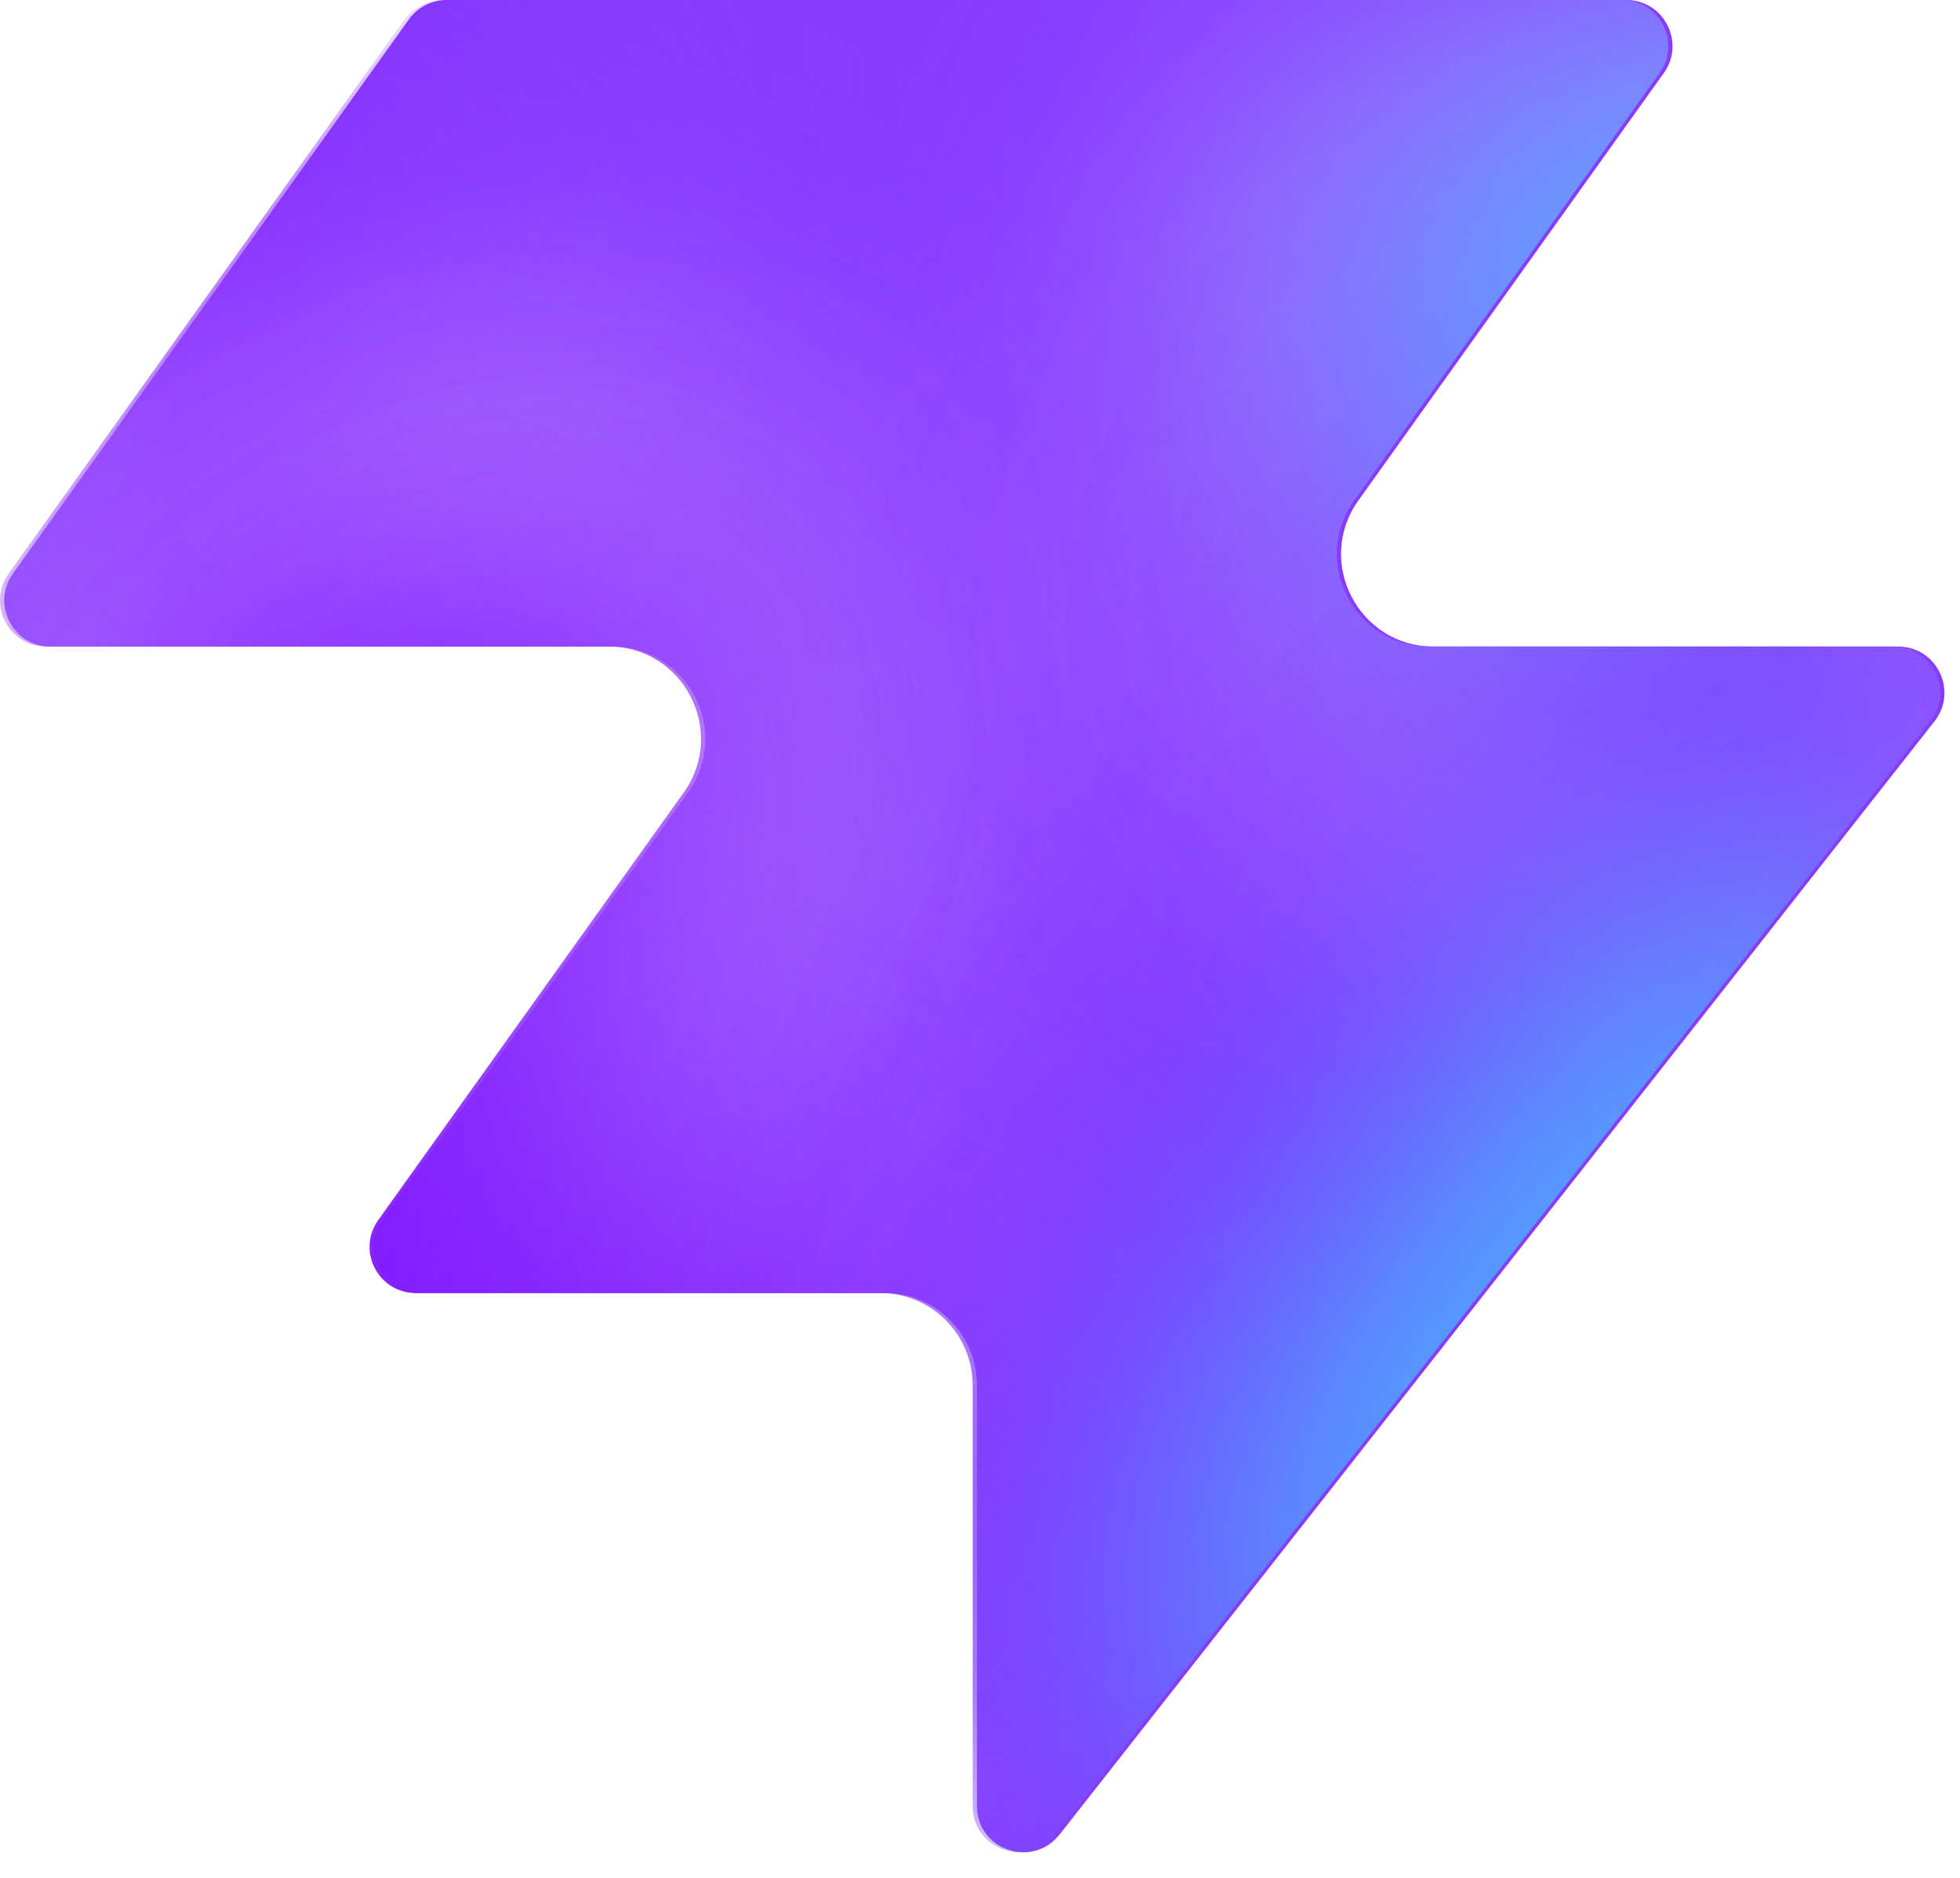
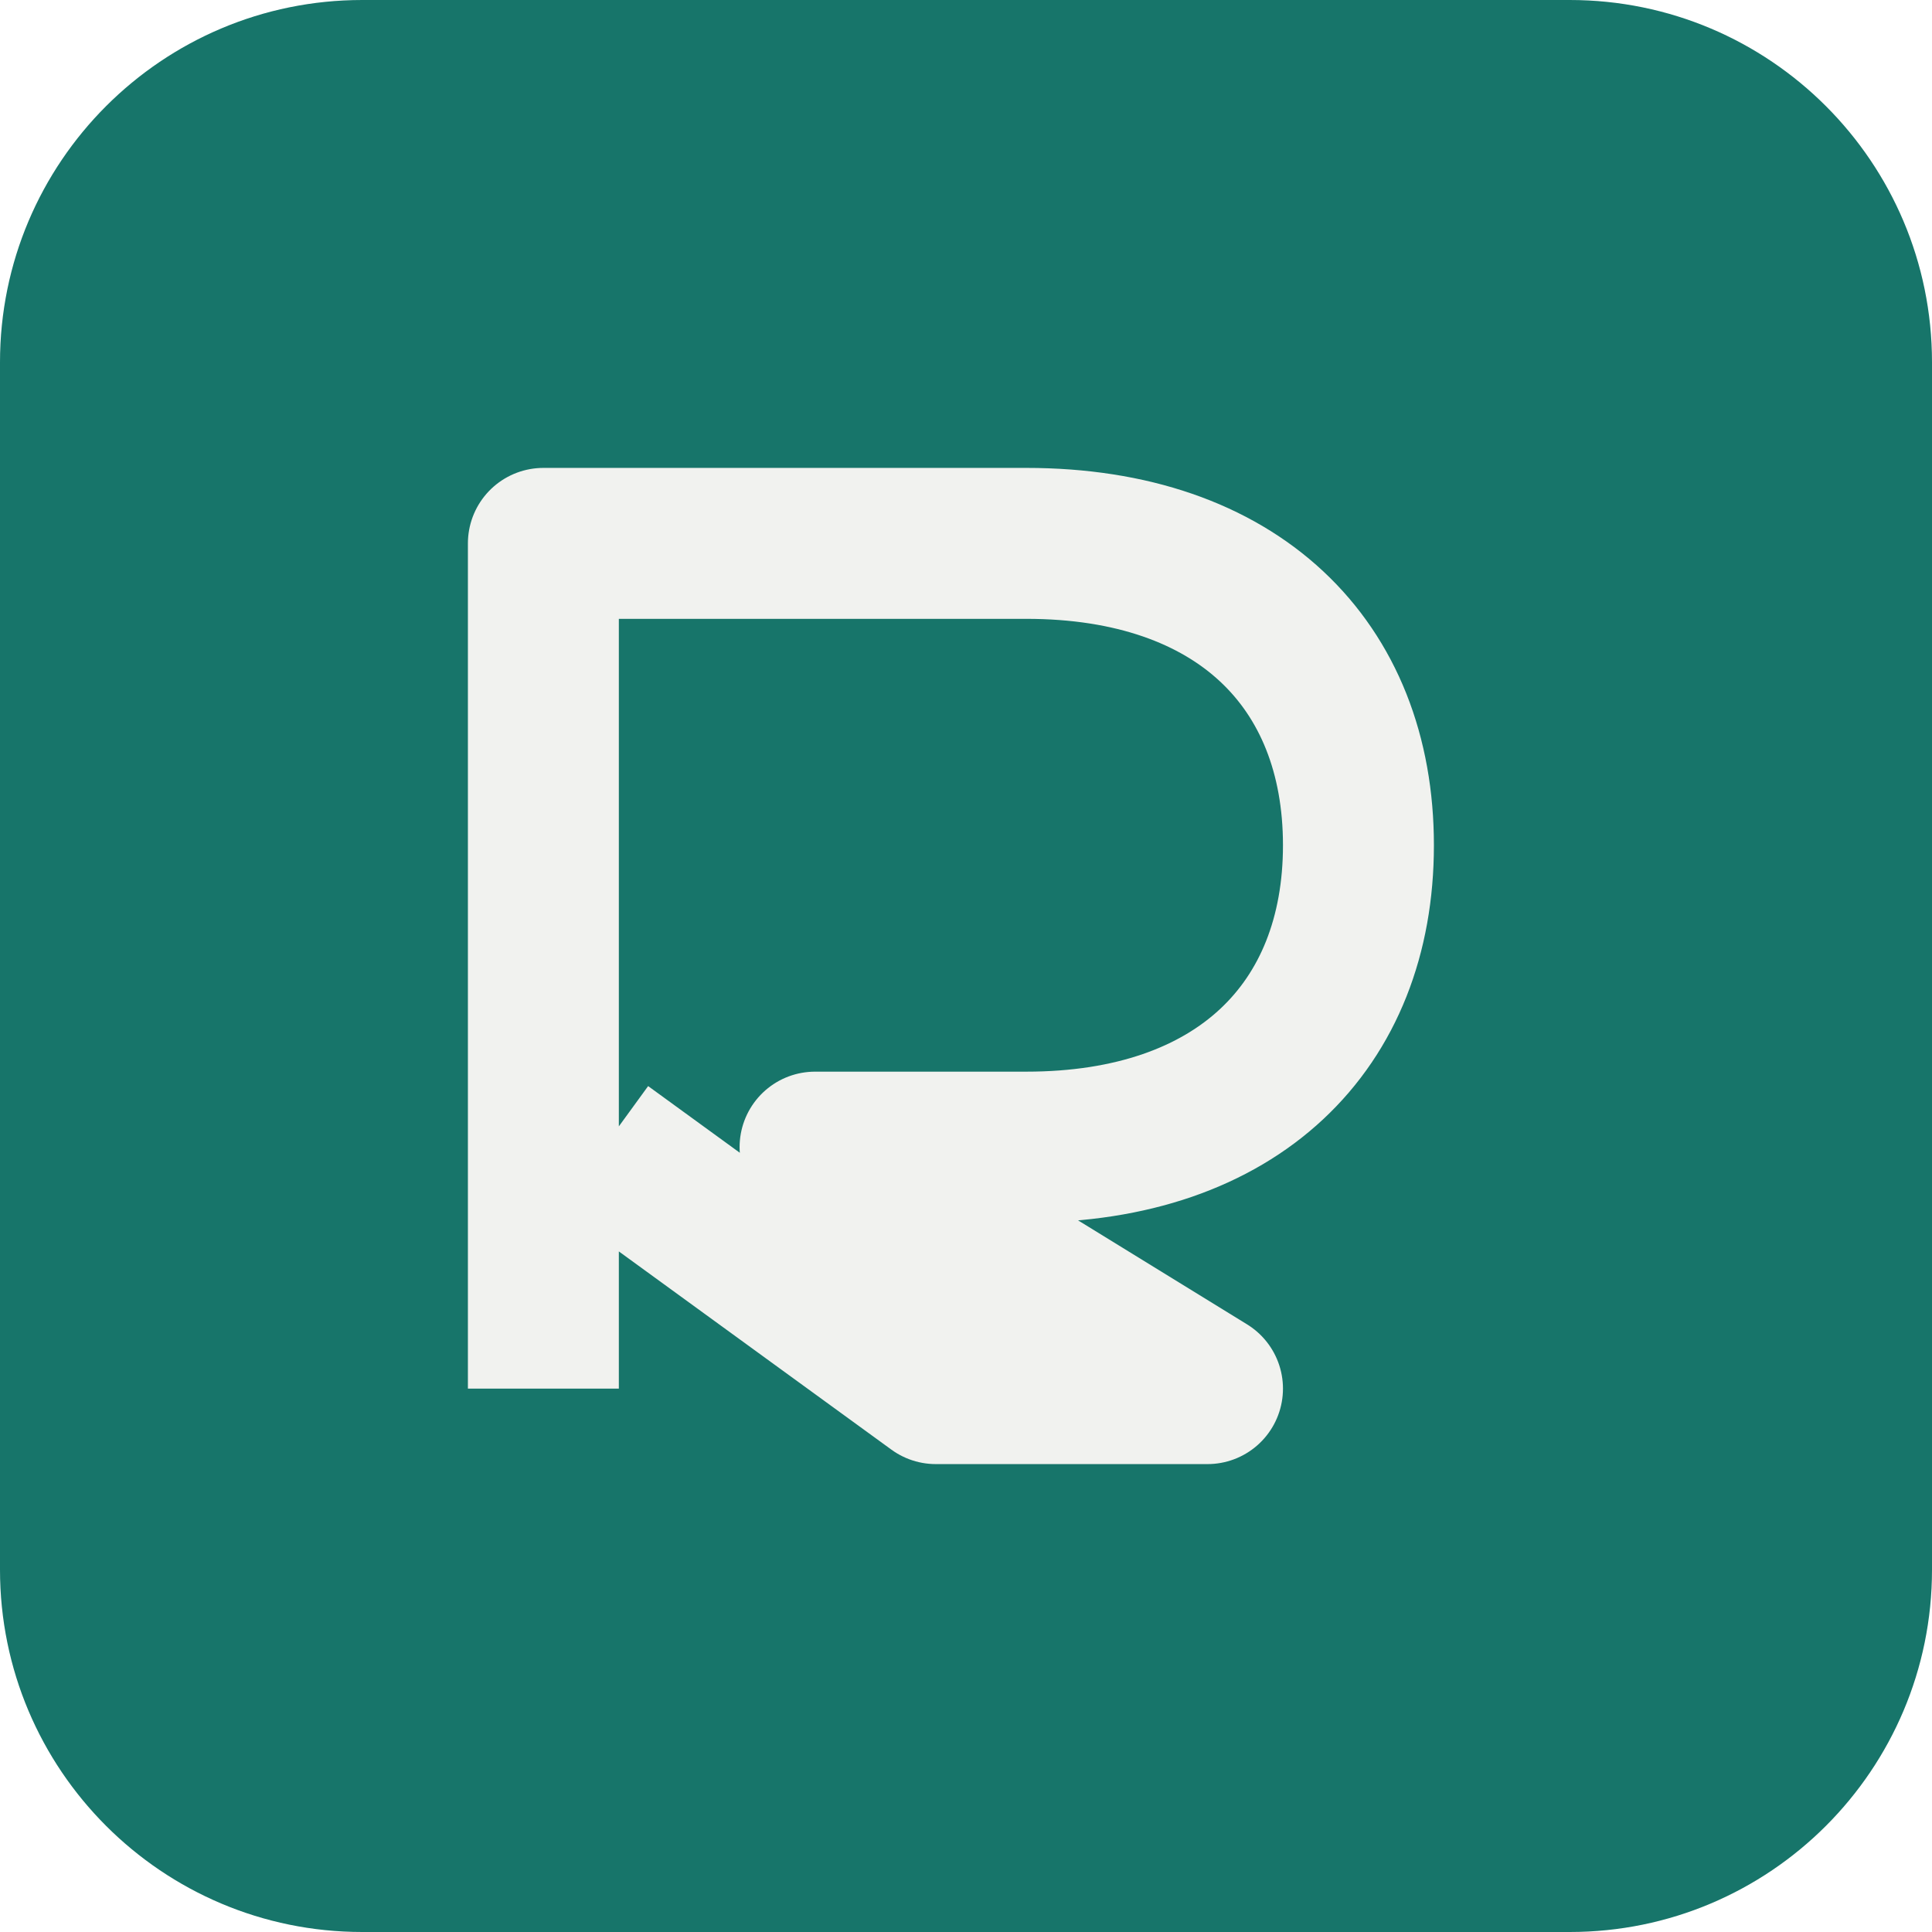
- <svg xmlns="http://www.w3.org/2000/svg" width="48" height="46" fill="none" viewBox="0 0 48 46">
-   <path fill="#863bff" d="M25.946 44.938c-.664.845-2.021.375-2.021-.698V33.937a2.26 2.26 0 0 0-2.262-2.262H10.287c-.92 0-1.456-1.04-.92-1.788l7.48-10.471c1.07-1.497 0-3.578-1.842-3.578H1.237c-.92 0-1.456-1.04-.92-1.788L10.013.474c.214-.297.556-.474.92-.474h28.894c.92 0 1.456 1.04.92 1.788l-7.48 10.471c-1.07 1.498 0 3.579 1.842 3.579h11.377c.943 0 1.473 1.088.89 1.83L25.947 44.94z" style="fill:#863bff;fill:color(display-p3 .525 .23 1);fill-opacity:1" />
-   <mask id="a" width="48" height="46" x="0" y="0" maskUnits="userSpaceOnUse" style="mask-type:alpha">
-     <path fill="#000" d="M25.842 44.938c-.664.844-2.021.375-2.021-.698V33.937a2.26 2.26 0 0 0-2.262-2.262H10.183c-.92 0-1.456-1.04-.92-1.788l7.48-10.471c1.07-1.498 0-3.579-1.842-3.579H1.133c-.92 0-1.456-1.04-.92-1.787L9.91.473c.214-.297.556-.474.92-.474h28.894c.92 0 1.456 1.04.92 1.788l-7.48 10.471c-1.07 1.498 0 3.578 1.842 3.578h11.377c.943 0 1.473 1.088.89 1.832L25.843 44.94z" style="fill:#000;fill-opacity:1" />
-   </mask>
-   <g mask="url(#a)">
-     <g filter="url(#b)">
-       <ellipse cx="5.508" cy="14.704" fill="#ede6ff" rx="5.508" ry="14.704" style="fill:#ede6ff;fill:color(display-p3 .927 .903 1);fill-opacity:1" transform="matrix(.00324 1 1 -.00324 -4.47 31.516)" />
-     </g>
-     <g filter="url(#c)">
-       <ellipse cx="10.399" cy="29.851" fill="#ede6ff" rx="10.399" ry="29.851" style="fill:#ede6ff;fill:color(display-p3 .927 .903 1);fill-opacity:1" transform="matrix(.00324 1 1 -.00324 -39.328 7.883)" />
-     </g>
-     <g filter="url(#d)">
-       <ellipse cx="5.508" cy="30.487" fill="#7e14ff" rx="5.508" ry="30.487" style="fill:#7e14ff;fill:color(display-p3 .492 .077 1);fill-opacity:1" transform="rotate(89.814 -25.913 -14.639)scale(1 -1)" />
-     </g>
-     <g filter="url(#e)">
-       <ellipse cx="5.508" cy="30.599" fill="#7e14ff" rx="5.508" ry="30.599" style="fill:#7e14ff;fill:color(display-p3 .492 .077 1);fill-opacity:1" transform="rotate(89.814 -32.644 -3.334)scale(1 -1)" />
-     </g>
-     <g filter="url(#f)">
-       <ellipse cx="5.508" cy="30.599" fill="#7e14ff" rx="5.508" ry="30.599" style="fill:#7e14ff;fill:color(display-p3 .492 .077 1);fill-opacity:1" transform="matrix(.00324 1 1 -.00324 -34.34 30.47)" />
-     </g>
-     <g filter="url(#g)">
-       <ellipse cx="14.072" cy="22.078" fill="#ede6ff" rx="14.072" ry="22.078" style="fill:#ede6ff;fill:color(display-p3 .927 .903 1);fill-opacity:1" transform="rotate(93.35 24.506 48.493)scale(-1 1)" />
-     </g>
-     <g filter="url(#h)">
-       <ellipse cx="3.47" cy="21.501" fill="#7e14ff" rx="3.47" ry="21.501" style="fill:#7e14ff;fill:color(display-p3 .492 .077 1);fill-opacity:1" transform="rotate(89.009 28.708 47.59)scale(-1 1)" />
-     </g>
-     <g filter="url(#i)">
-       <ellipse cx="3.47" cy="21.501" fill="#7e14ff" rx="3.47" ry="21.501" style="fill:#7e14ff;fill:color(display-p3 .492 .077 1);fill-opacity:1" transform="rotate(89.009 28.708 47.59)scale(-1 1)" />
-     </g>
-     <g filter="url(#j)">
-       <ellipse cx=".387" cy="8.972" fill="#7e14ff" rx="4.407" ry="29.108" style="fill:#7e14ff;fill:color(display-p3 .492 .077 1);fill-opacity:1" transform="rotate(39.51 .387 8.972)" />
-     </g>
-     <g filter="url(#k)">
-       <ellipse cx="47.523" cy="-6.092" fill="#7e14ff" rx="4.407" ry="29.108" style="fill:#7e14ff;fill:color(display-p3 .492 .077 1);fill-opacity:1" transform="rotate(37.892 47.523 -6.092)" />
-     </g>
-     <g filter="url(#l)">
-       <ellipse cx="41.412" cy="6.333" fill="#47bfff" rx="5.971" ry="9.665" style="fill:#47bfff;fill:color(display-p3 .28 .748 1);fill-opacity:1" transform="rotate(37.892 41.412 6.333)" />
-     </g>
-     <g filter="url(#m)">
-       <ellipse cx="-1.879" cy="38.332" fill="#7e14ff" rx="4.407" ry="29.108" style="fill:#7e14ff;fill:color(display-p3 .492 .077 1);fill-opacity:1" transform="rotate(37.892 -1.88 38.332)" />
-     </g>
-     <g filter="url(#n)">
-       <ellipse cx="-1.879" cy="38.332" fill="#7e14ff" rx="4.407" ry="29.108" style="fill:#7e14ff;fill:color(display-p3 .492 .077 1);fill-opacity:1" transform="rotate(37.892 -1.88 38.332)" />
-     </g>
-     <g filter="url(#o)">
-       <ellipse cx="35.651" cy="29.907" fill="#7e14ff" rx="4.407" ry="29.108" style="fill:#7e14ff;fill:color(display-p3 .492 .077 1);fill-opacity:1" transform="rotate(37.892 35.651 29.907)" />
-     </g>
-     <g filter="url(#p)">
-       <ellipse cx="38.418" cy="32.4" fill="#47bfff" rx="5.971" ry="15.297" style="fill:#47bfff;fill:color(display-p3 .28 .748 1);fill-opacity:1" transform="rotate(37.892 38.418 32.4)" />
-     </g>
-   </g>
-   <defs>
-     <filter id="b" width="60.045" height="41.654" x="-19.77" y="16.149" color-interpolation-filters="sRGB" filterUnits="userSpaceOnUse">
-       <feFlood flood-opacity="0" result="BackgroundImageFix" />
-       <feBlend in="SourceGraphic" in2="BackgroundImageFix" result="shape" />
-       <feGaussianBlur result="effect1_foregroundBlur_2002_17158" stdDeviation="7.659" />
-     </filter>
-     <filter id="c" width="90.34" height="51.437" x="-54.613" y="-7.533" color-interpolation-filters="sRGB" filterUnits="userSpaceOnUse">
-       <feFlood flood-opacity="0" result="BackgroundImageFix" />
-       <feBlend in="SourceGraphic" in2="BackgroundImageFix" result="shape" />
-       <feGaussianBlur result="effect1_foregroundBlur_2002_17158" stdDeviation="7.659" />
-     </filter>
-     <filter id="d" width="79.355" height="29.4" x="-49.64" y="2.03" color-interpolation-filters="sRGB" filterUnits="userSpaceOnUse">
-       <feFlood flood-opacity="0" result="BackgroundImageFix" />
-       <feBlend in="SourceGraphic" in2="BackgroundImageFix" result="shape" />
-       <feGaussianBlur result="effect1_foregroundBlur_2002_17158" stdDeviation="4.596" />
-     </filter>
-     <filter id="e" width="79.579" height="29.4" x="-45.045" y="20.029" color-interpolation-filters="sRGB" filterUnits="userSpaceOnUse">
-       <feFlood flood-opacity="0" result="BackgroundImageFix" />
-       <feBlend in="SourceGraphic" in2="BackgroundImageFix" result="shape" />
-       <feGaussianBlur result="effect1_foregroundBlur_2002_17158" stdDeviation="4.596" />
-     </filter>
-     <filter id="f" width="79.579" height="29.4" x="-43.513" y="21.178" color-interpolation-filters="sRGB" filterUnits="userSpaceOnUse">
-       <feFlood flood-opacity="0" result="BackgroundImageFix" />
-       <feBlend in="SourceGraphic" in2="BackgroundImageFix" result="shape" />
-       <feGaussianBlur result="effect1_foregroundBlur_2002_17158" stdDeviation="4.596" />
-     </filter>
-     <filter id="g" width="74.749" height="58.852" x="15.756" y="-17.901" color-interpolation-filters="sRGB" filterUnits="userSpaceOnUse">
-       <feFlood flood-opacity="0" result="BackgroundImageFix" />
-       <feBlend in="SourceGraphic" in2="BackgroundImageFix" result="shape" />
-       <feGaussianBlur result="effect1_foregroundBlur_2002_17158" stdDeviation="7.659" />
-     </filter>
-     <filter id="h" width="61.377" height="25.362" x="23.548" y="2.284" color-interpolation-filters="sRGB" filterUnits="userSpaceOnUse">
-       <feFlood flood-opacity="0" result="BackgroundImageFix" />
-       <feBlend in="SourceGraphic" in2="BackgroundImageFix" result="shape" />
-       <feGaussianBlur result="effect1_foregroundBlur_2002_17158" stdDeviation="4.596" />
-     </filter>
-     <filter id="i" width="61.377" height="25.362" x="23.548" y="2.284" color-interpolation-filters="sRGB" filterUnits="userSpaceOnUse">
-       <feFlood flood-opacity="0" result="BackgroundImageFix" />
-       <feBlend in="SourceGraphic" in2="BackgroundImageFix" result="shape" />
-       <feGaussianBlur result="effect1_foregroundBlur_2002_17158" stdDeviation="4.596" />
-     </filter>
-     <filter id="j" width="56.045" height="63.649" x="-27.636" y="-22.853" color-interpolation-filters="sRGB" filterUnits="userSpaceOnUse">
-       <feFlood flood-opacity="0" result="BackgroundImageFix" />
-       <feBlend in="SourceGraphic" in2="BackgroundImageFix" result="shape" />
-       <feGaussianBlur result="effect1_foregroundBlur_2002_17158" stdDeviation="4.596" />
-     </filter>
-     <filter id="k" width="54.814" height="64.646" x="20.116" y="-38.415" color-interpolation-filters="sRGB" filterUnits="userSpaceOnUse">
-       <feFlood flood-opacity="0" result="BackgroundImageFix" />
-       <feBlend in="SourceGraphic" in2="BackgroundImageFix" result="shape" />
-       <feGaussianBlur result="effect1_foregroundBlur_2002_17158" stdDeviation="4.596" />
-     </filter>
-     <filter id="l" width="33.541" height="35.313" x="24.641" y="-11.323" color-interpolation-filters="sRGB" filterUnits="userSpaceOnUse">
-       <feFlood flood-opacity="0" result="BackgroundImageFix" />
-       <feBlend in="SourceGraphic" in2="BackgroundImageFix" result="shape" />
-       <feGaussianBlur result="effect1_foregroundBlur_2002_17158" stdDeviation="4.596" />
-     </filter>
-     <filter id="m" width="54.814" height="64.646" x="-29.286" y="6.009" color-interpolation-filters="sRGB" filterUnits="userSpaceOnUse">
-       <feFlood flood-opacity="0" result="BackgroundImageFix" />
-       <feBlend in="SourceGraphic" in2="BackgroundImageFix" result="shape" />
-       <feGaussianBlur result="effect1_foregroundBlur_2002_17158" stdDeviation="4.596" />
-     </filter>
-     <filter id="n" width="54.814" height="64.646" x="-29.286" y="6.009" color-interpolation-filters="sRGB" filterUnits="userSpaceOnUse">
-       <feFlood flood-opacity="0" result="BackgroundImageFix" />
-       <feBlend in="SourceGraphic" in2="BackgroundImageFix" result="shape" />
-       <feGaussianBlur result="effect1_foregroundBlur_2002_17158" stdDeviation="4.596" />
-     </filter>
-     <filter id="o" width="54.814" height="64.646" x="8.244" y="-2.416" color-interpolation-filters="sRGB" filterUnits="userSpaceOnUse">
-       <feFlood flood-opacity="0" result="BackgroundImageFix" />
-       <feBlend in="SourceGraphic" in2="BackgroundImageFix" result="shape" />
-       <feGaussianBlur result="effect1_foregroundBlur_2002_17158" stdDeviation="4.596" />
-     </filter>
-     <filter id="p" width="39.409" height="43.623" x="18.713" y="10.588" color-interpolation-filters="sRGB" filterUnits="userSpaceOnUse">
-       <feFlood flood-opacity="0" result="BackgroundImageFix" />
-       <feBlend in="SourceGraphic" in2="BackgroundImageFix" result="shape" />
-       <feGaussianBlur result="effect1_foregroundBlur_2002_17158" stdDeviation="4.596" />
-     </filter>
-   </defs>
+ <svg xmlns="http://www.w3.org/2000/svg" viewBox="0 0 64 64">
+   <rect width="64" height="64" rx="12" fill="#17756A" />
+   <path d="M18 46V18h16c7 0 11 4 11 10s-4 10-11 10h-7l13 8h-9l-11-8" fill="none" stroke="#F1F2EF" stroke-width="5" stroke-linejoin="round" />
</svg>
